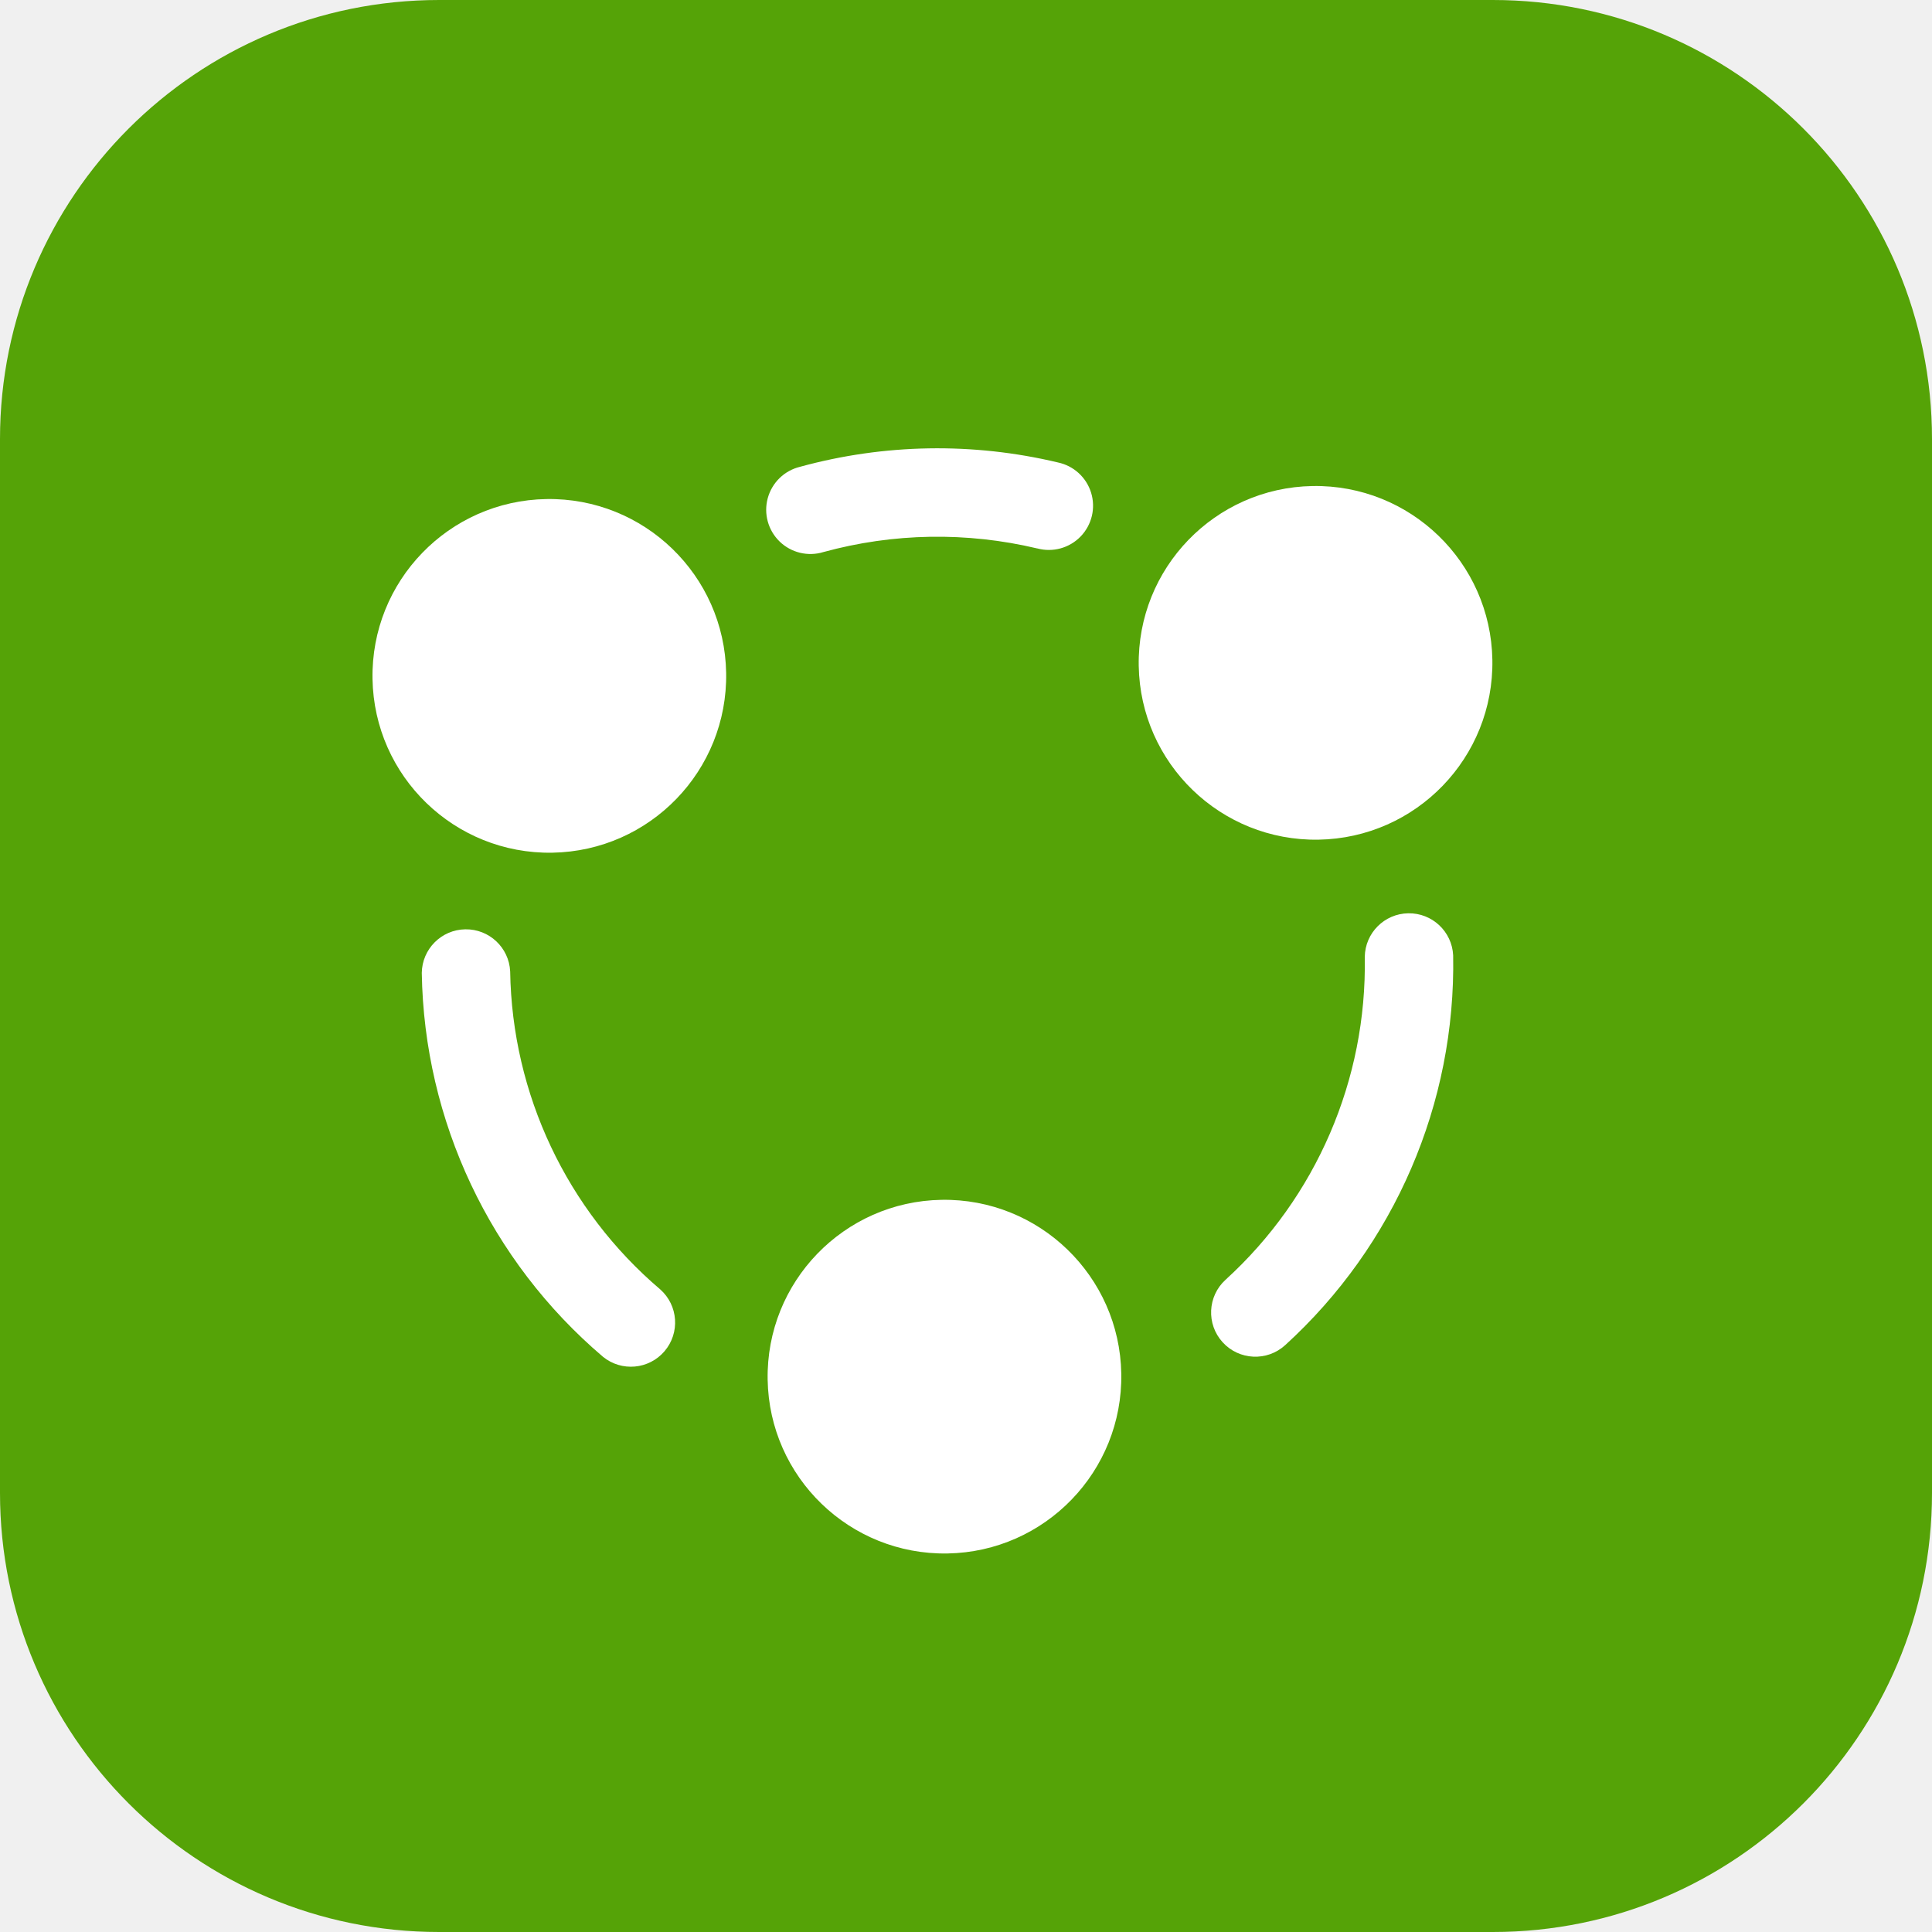
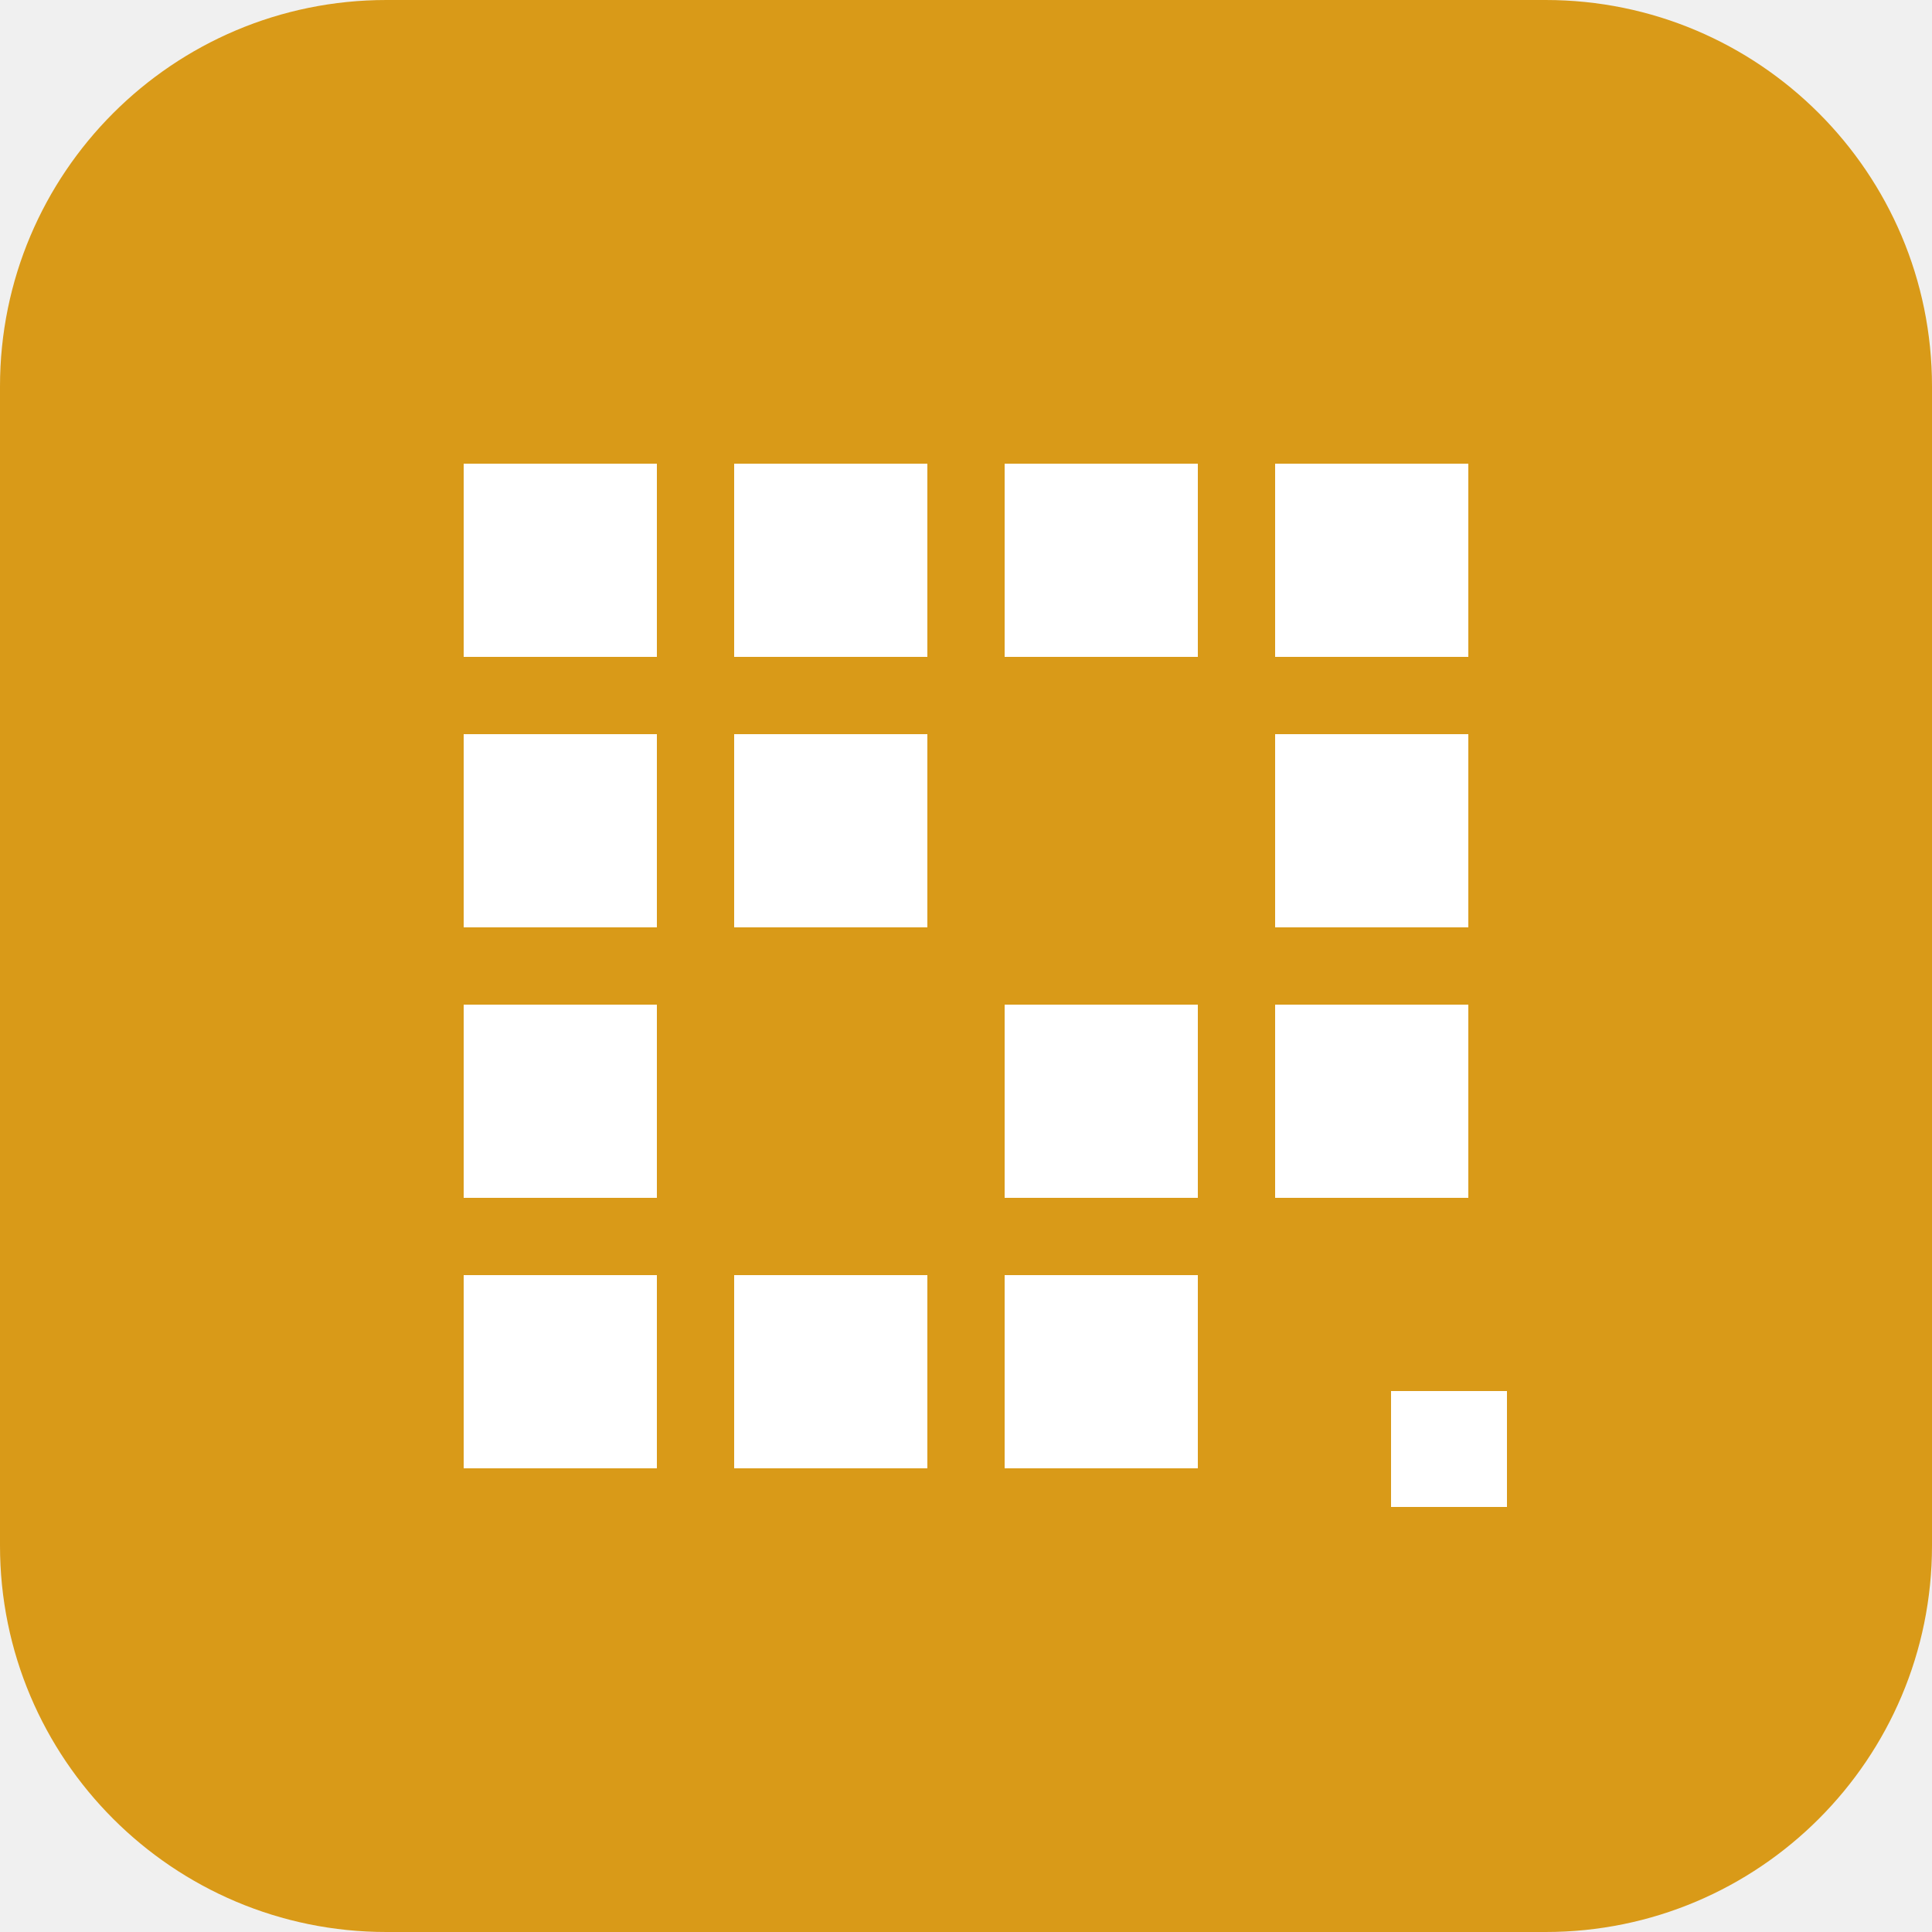
- <svg xmlns="http://www.w3.org/2000/svg" width="44" height="44" viewBox="0 0 44 44">
-   <g id="Share_icon" transform="translate(-0.27 0.092)">
-     <rect id="Rectangle_109" data-name="Rectangle 109" width="44" height="44" rx="10" transform="translate(0.27 -0.092)" fill="#55a307" />
-     <g id="share-circle-svgrepo-com" transform="matrix(-1, 0.017, -0.017, -1, 37.151, 38.028)">
-       <path id="Path_214532" data-name="Path 214532" d="M9,7.027A4.027,4.027,0,1,0,13.027,3,4.027,4.027,0,0,0,9,7.027Z" transform="translate(2.225)" fill="#fff" />
-       <path id="Path_214533" data-name="Path 214533" d="M2.5,19.027A4.027,4.027,0,1,0,6.527,15,4.027,4.027,0,0,0,2.5,19.027Z" transform="translate(0 4.108)" fill="#fff" />
-       <path id="Path_214534" data-name="Path 214534" d="M19.527,23.054a4.027,4.027,0,1,1,4.027-4.027A4.027,4.027,0,0,1,19.527,23.054Z" transform="translate(4.45 4.108)" fill="#fff" />
-       <path id="Path_214535" data-name="Path 214535" d="M8.558,8.012A1.007,1.007,0,0,0,7.226,6.5,11.719,11.719,0,0,0,3.25,15.31a1.007,1.007,0,0,0,2.013,0A9.706,9.706,0,0,1,8.558,8.012Z" transform="translate(0.257 1.112)" fill="#fff" />
-       <path id="Path_214536" data-name="Path 214536" d="M18.214,6.5a1.007,1.007,0,0,0-1.332,1.51,9.706,9.706,0,0,1,3.295,7.3,1.007,1.007,0,0,0,2.013,0A11.719,11.719,0,0,0,18.214,6.5Z" transform="translate(4.806 1.112)" fill="#fff" />
-       <path id="Path_214537" data-name="Path 214537" d="M10.508,20.03a1.007,1.007,0,1,0-.5,1.95,11.828,11.828,0,0,0,5.871,0,1.007,1.007,0,1,0-.5-1.95,9.817,9.817,0,0,1-4.867,0Z" transform="translate(2.31 5.818)" fill="#fff" />
-     </g>
+ <svg xmlns="http://www.w3.org/2000/svg" width="50" height="50" viewBox="0 0 50 50">
+   <rect width="50" height="50" rx="10" fill="#D99A18" />
+   <g fill="#fff">
+     <rect x="12" y="12" width="5" height="5" />
+     <rect x="19" y="12" width="5" height="5" />
+     <rect x="12" y="19" width="5" height="5" />
+     <rect x="19" y="19" width="5" height="5" />
+     <rect x="26" y="12" width="5" height="5" />
+     <rect x="33" y="12" width="5" height="5" />
+     <rect x="33" y="19" width="5" height="5" />
+     <rect x="12" y="26" width="5" height="5" />
+     <rect x="12" y="33" width="5" height="5" />
+     <rect x="19" y="33" width="5" height="5" />
+     <rect x="26" y="26" width="5" height="5" />
+     <rect x="33" y="26" width="5" height="5" />
+     <rect x="26" y="33" width="5" height="5" />
+     <rect x="36" y="36" width="3" height="3" />
  </g>
</svg>
